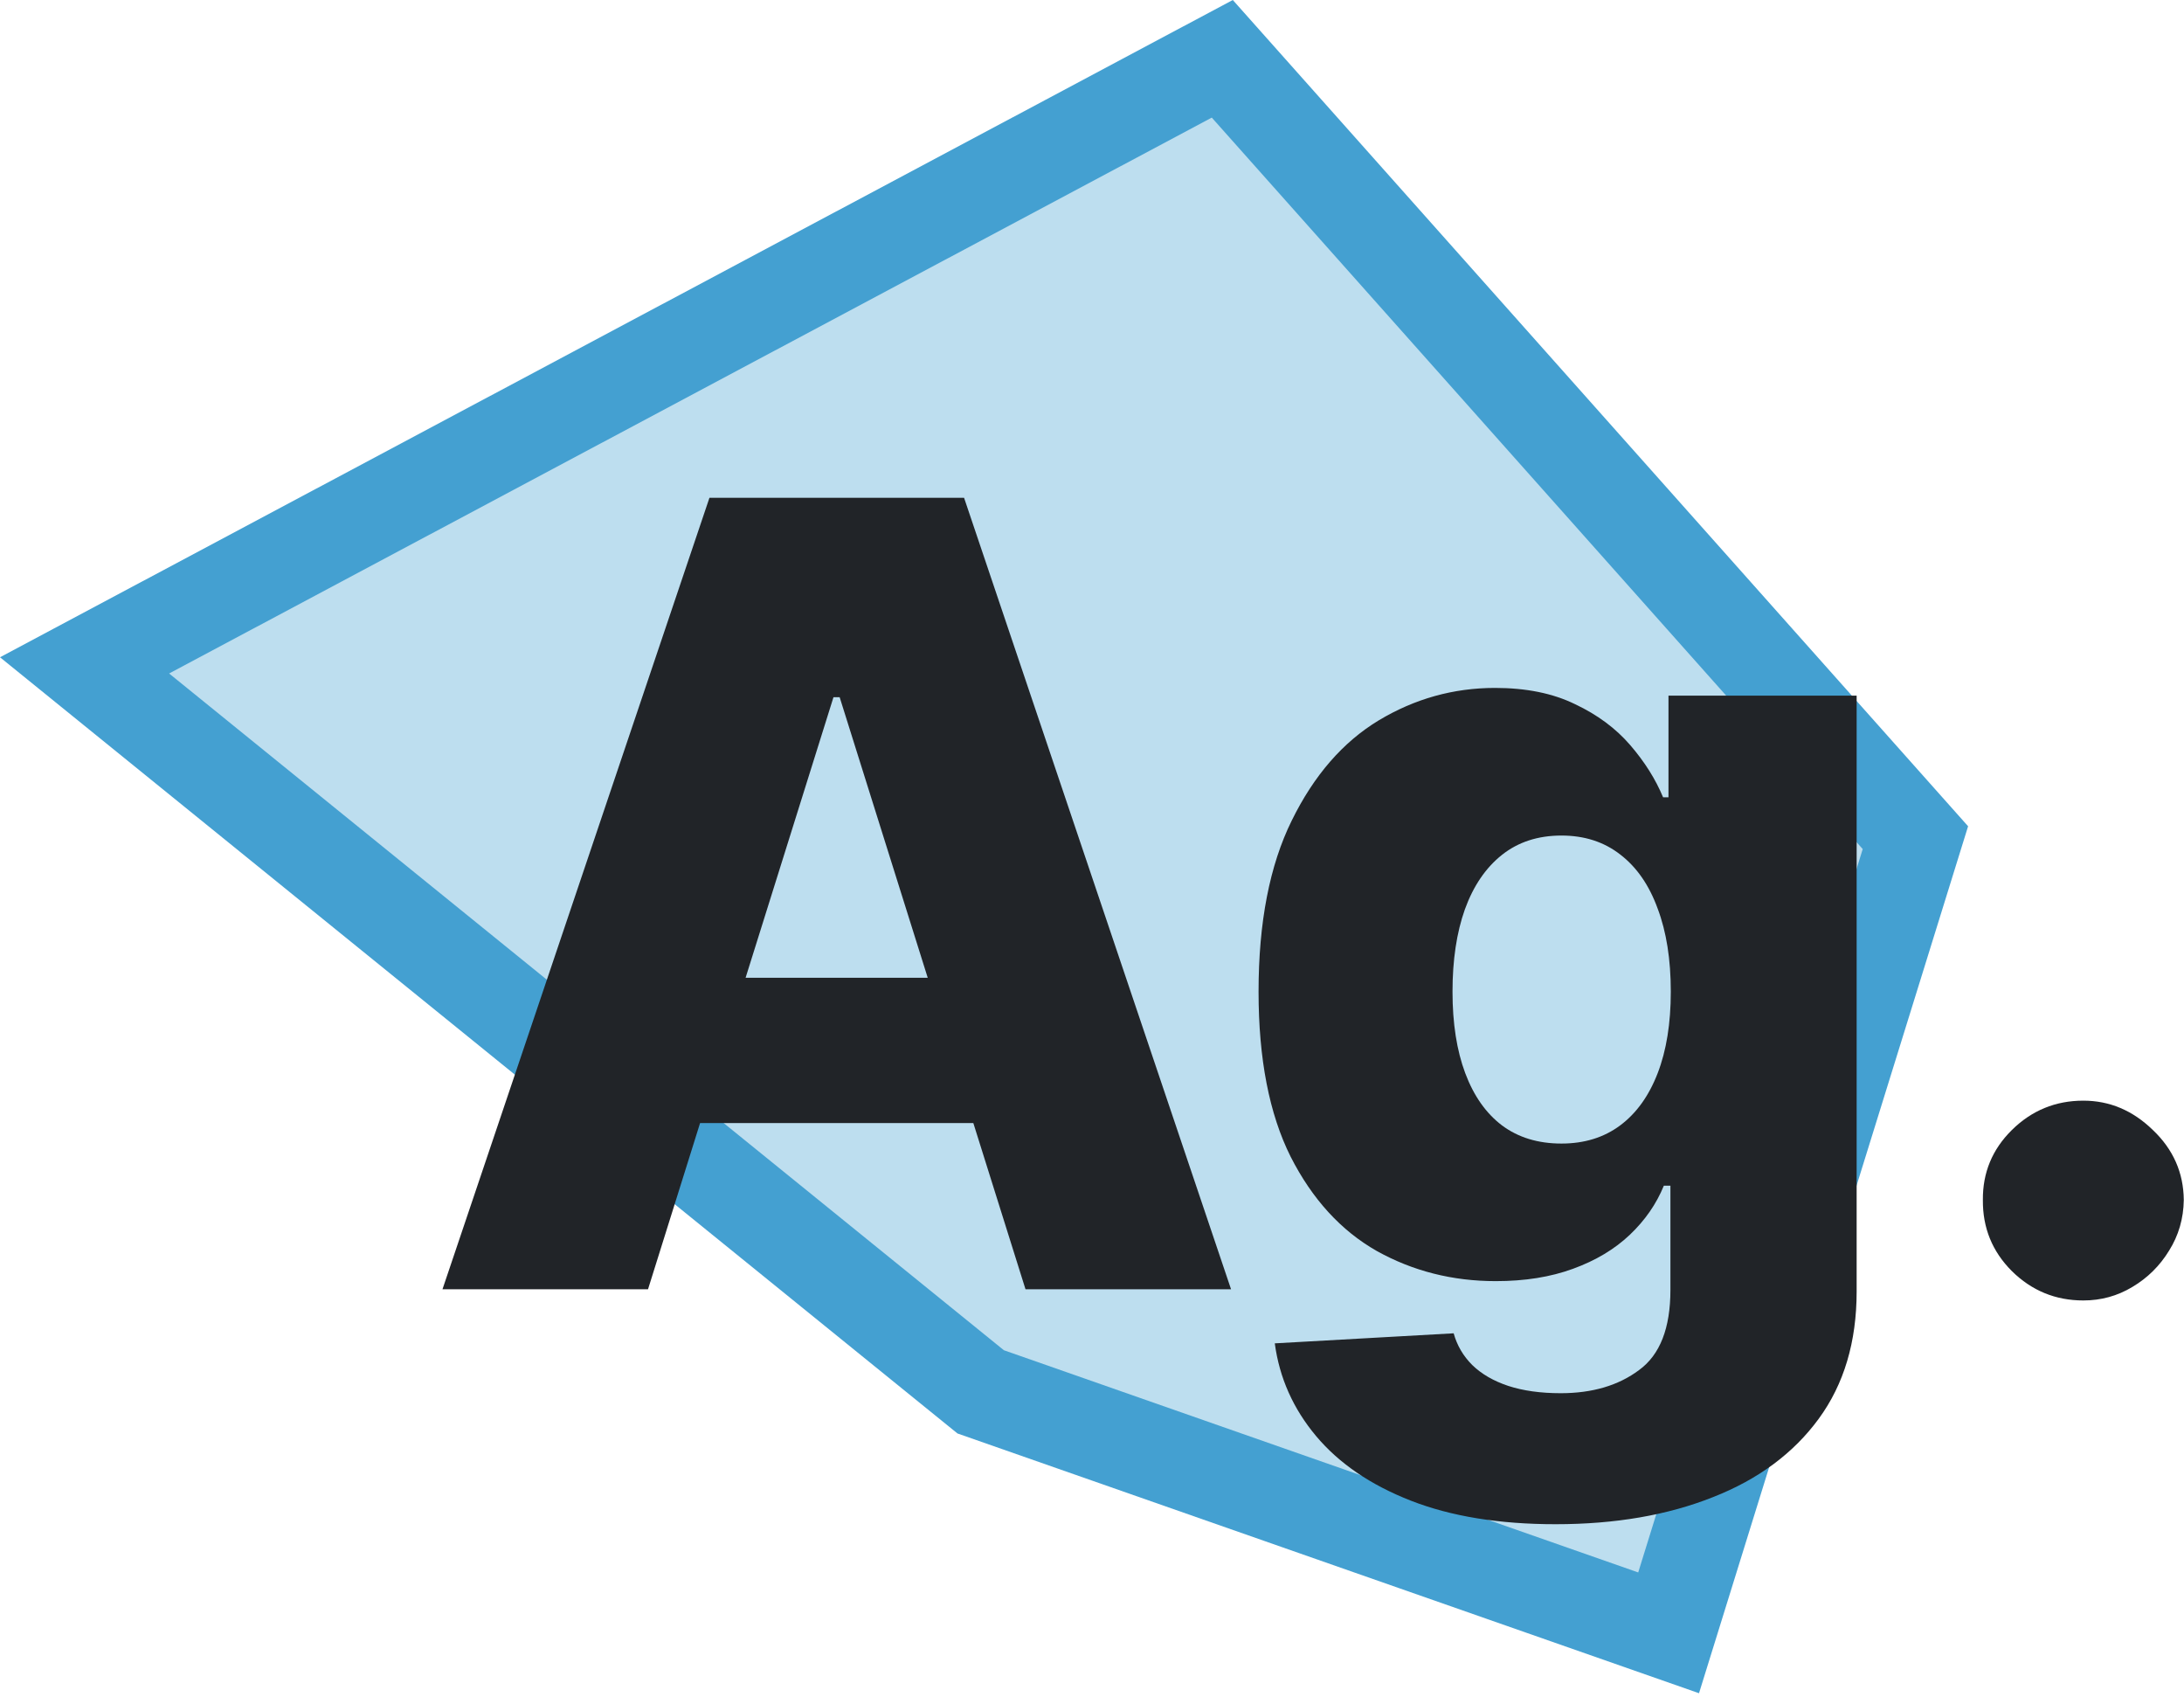
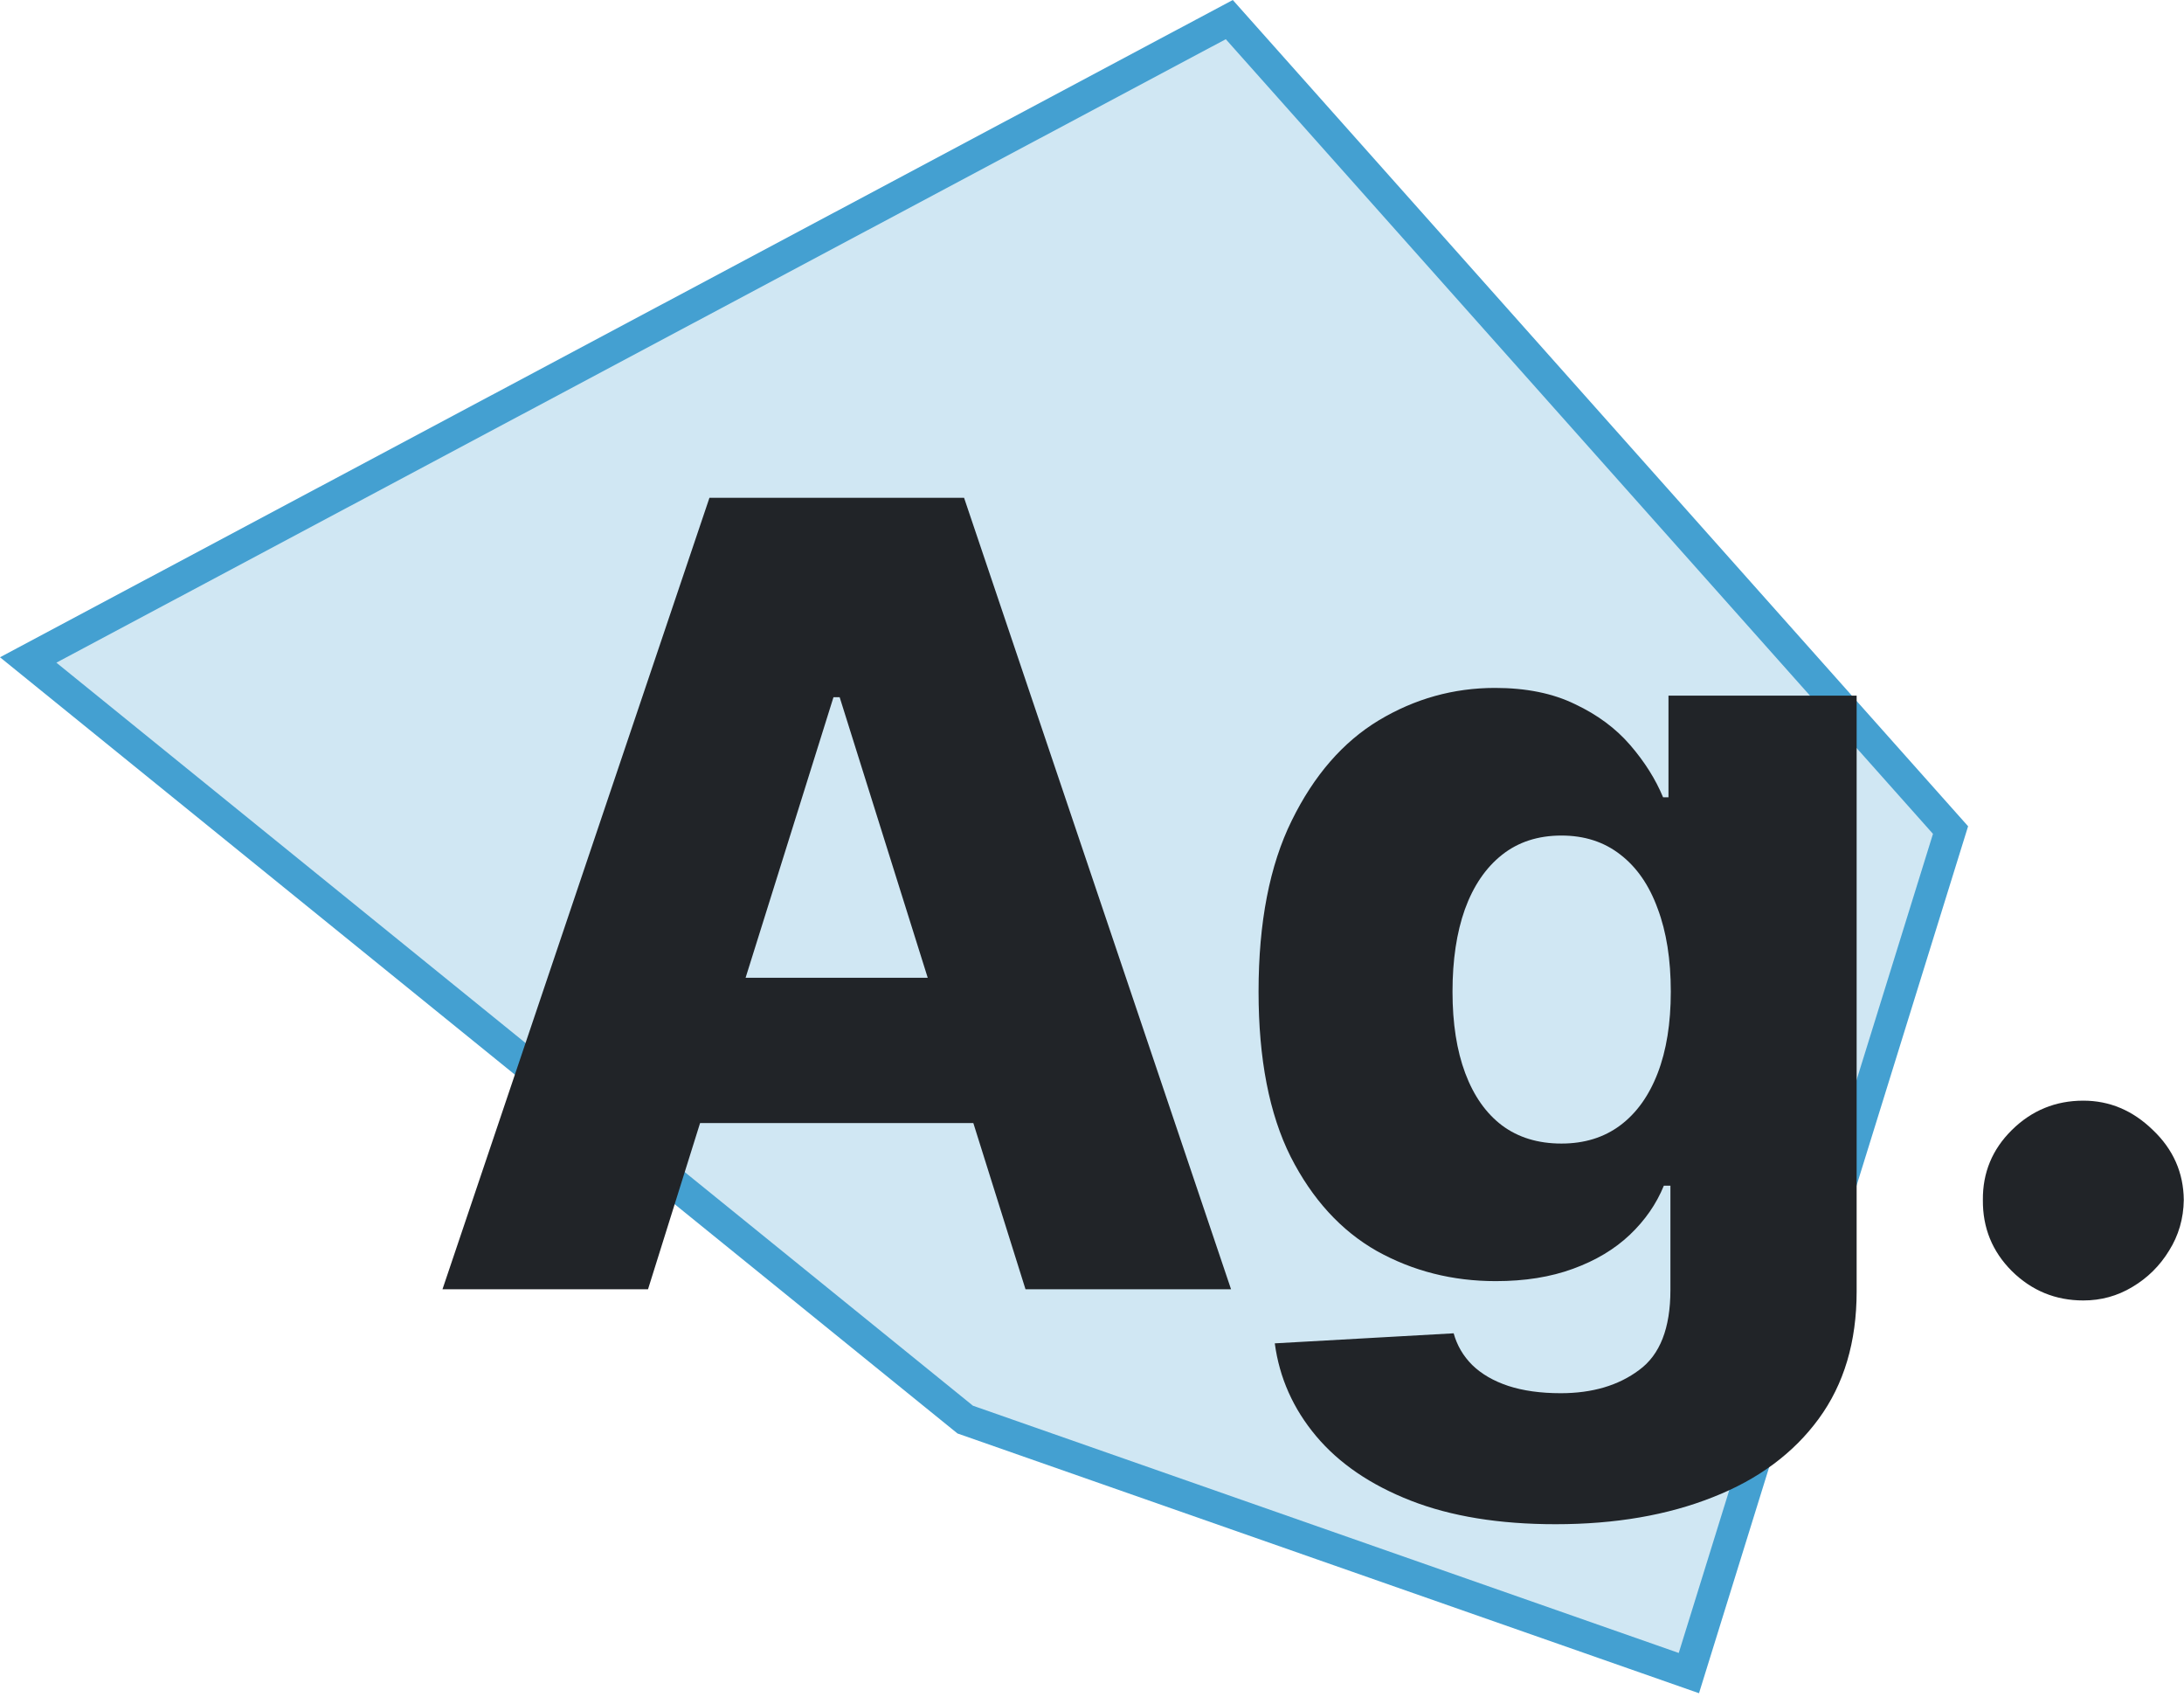
<svg xmlns="http://www.w3.org/2000/svg" width="349" height="271" viewBox="0 0 349 271" fill="none">
-   <path d="M306.08 133.821L266.642 260.852L156.712 222.354L13.512 106.296L195.32 9.393L306.08 133.821Z" fill="#44A0D1" fill-opacity="0.35" stroke="#44A0D1" stroke-width="15" />
+   <path d="M311.693 132.606L269.88 267.283L154.237 226.784L4.504 105.432L196.439 3.131L311.693 132.606Z" fill="#44A0D1" fill-opacity="0.25" stroke="#44A0D1" stroke-width="5" />
  <path d="M332.913 207.754C328.468 207.754 324.661 206.19 321.491 203.062C318.363 199.934 316.82 196.147 316.861 191.702C316.82 187.339 318.363 183.614 321.491 180.527C324.661 177.399 328.468 175.835 332.913 175.835C337.111 175.835 340.816 177.399 344.026 180.527C347.278 183.614 348.924 187.339 348.965 191.702C348.924 194.665 348.142 197.361 346.619 199.79C345.137 202.218 343.182 204.152 340.754 205.593C338.367 207.034 335.753 207.754 332.913 207.754Z" fill="#212428" />
  <path d="M248.593 243.5C239.579 243.5 231.862 242.245 225.441 239.734C219.02 237.223 213.979 233.786 210.315 229.424C206.652 225.061 204.45 220.122 203.709 214.606L232.294 213.001C232.829 214.936 233.817 216.623 235.258 218.064C236.739 219.504 238.653 220.616 240.999 221.398C243.387 222.18 246.185 222.571 249.396 222.571C254.458 222.571 258.636 221.336 261.929 218.866C265.263 216.438 266.93 212.178 266.93 206.086V189.417H265.88C264.686 192.339 262.875 194.953 260.447 197.258C258.019 199.563 254.994 201.374 251.372 202.691C247.791 204.008 243.675 204.666 239.024 204.666C232.109 204.666 225.771 203.061 220.008 199.851C214.287 196.599 209.698 191.578 206.241 184.787C202.824 177.954 201.116 169.167 201.116 158.424C201.116 147.352 202.886 138.236 206.426 131.074C209.965 123.871 214.596 118.541 220.317 115.084C226.079 111.626 232.274 109.898 238.9 109.898C243.881 109.898 248.141 110.762 251.68 112.491C255.261 114.178 258.204 116.36 260.509 119.035C262.814 121.71 264.563 124.489 265.757 127.37H266.621V111.132H296.688V206.333C296.688 214.359 294.671 221.13 290.637 226.645C286.604 232.161 280.965 236.338 273.721 239.178C266.477 242.059 258.101 243.5 248.593 243.5ZM249.519 182.688C253.183 182.688 256.311 181.72 258.904 179.786C261.497 177.851 263.493 175.073 264.892 171.451C266.292 167.829 266.991 163.487 266.991 158.424C266.991 153.279 266.292 148.855 264.892 145.15C263.534 141.405 261.538 138.524 258.904 136.507C256.311 134.49 253.183 133.482 249.519 133.482C245.774 133.482 242.605 134.511 240.012 136.569C237.419 138.627 235.443 141.528 234.085 145.274C232.768 148.978 232.109 153.362 232.109 158.424C232.109 163.487 232.788 167.829 234.146 171.451C235.505 175.073 237.46 177.851 240.012 179.786C242.605 181.72 245.774 182.688 249.519 182.688Z" fill="#212428" />
  <path d="M103.554 205.963H70.709L113.37 79.523H154.056L196.718 205.963H163.873L134.176 111.38H133.189L103.554 205.963ZM99.171 156.202H167.824V179.416H99.171V156.202Z" fill="#212428" />
</svg>
